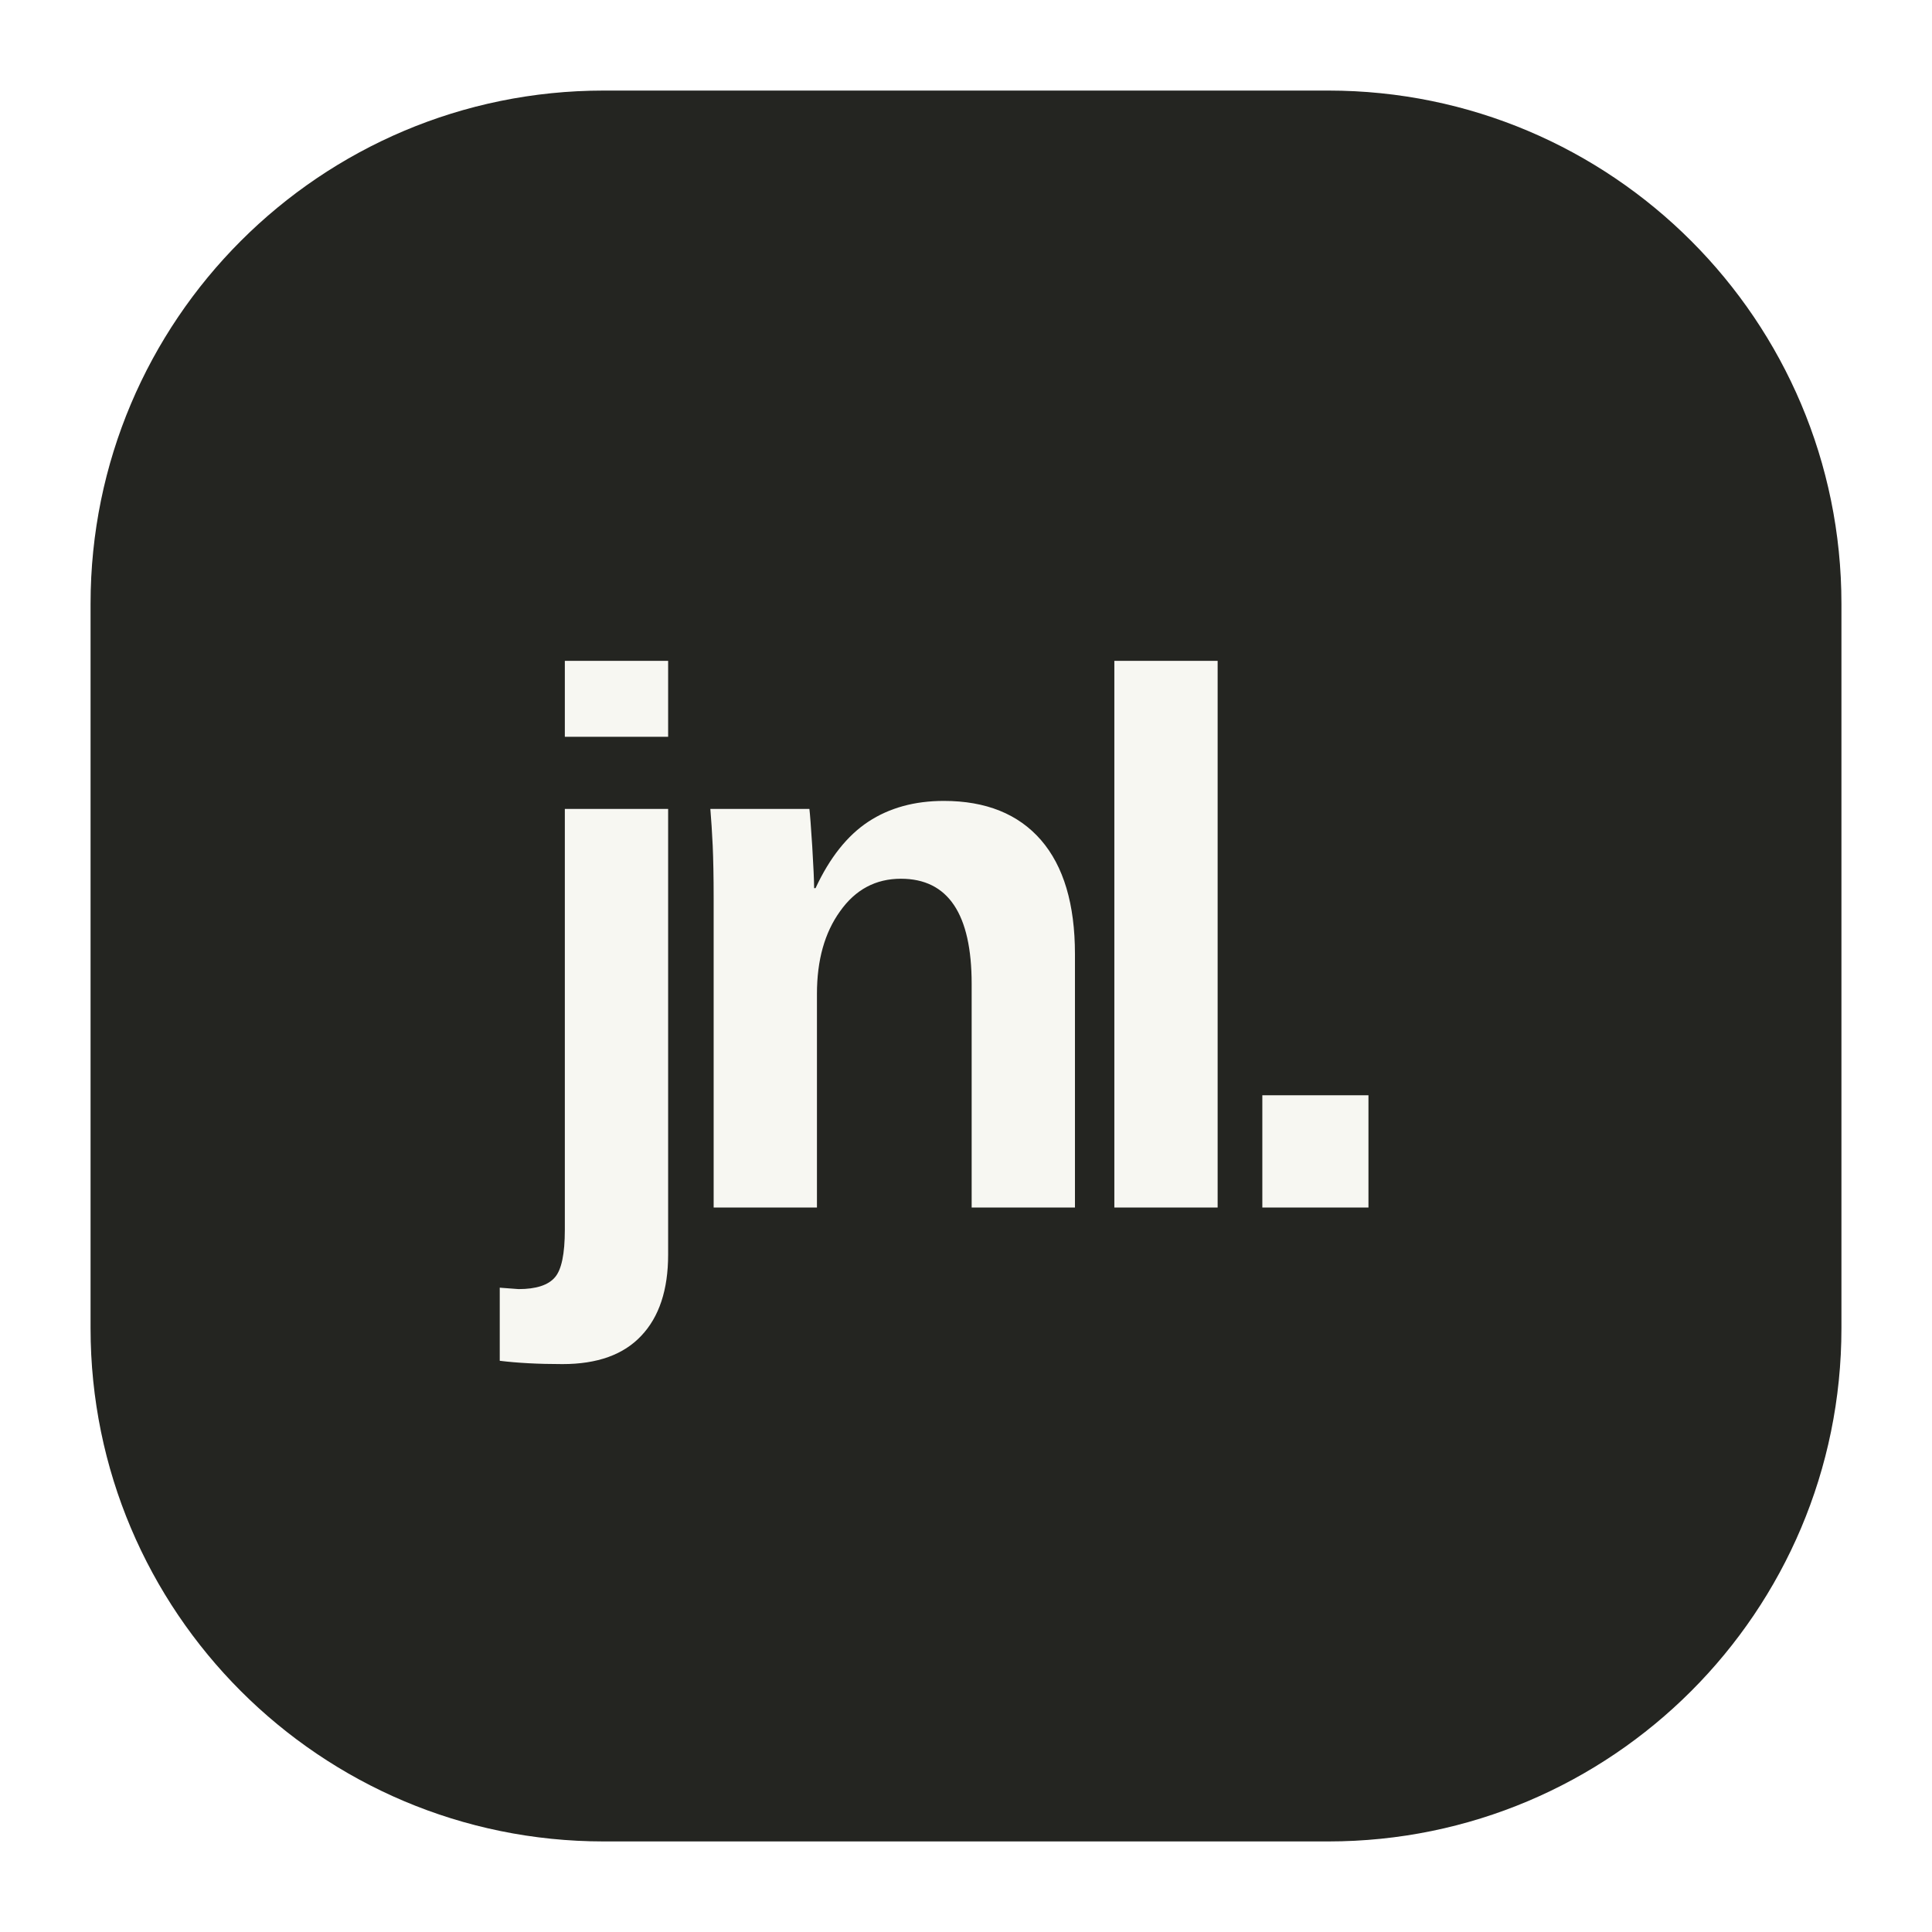
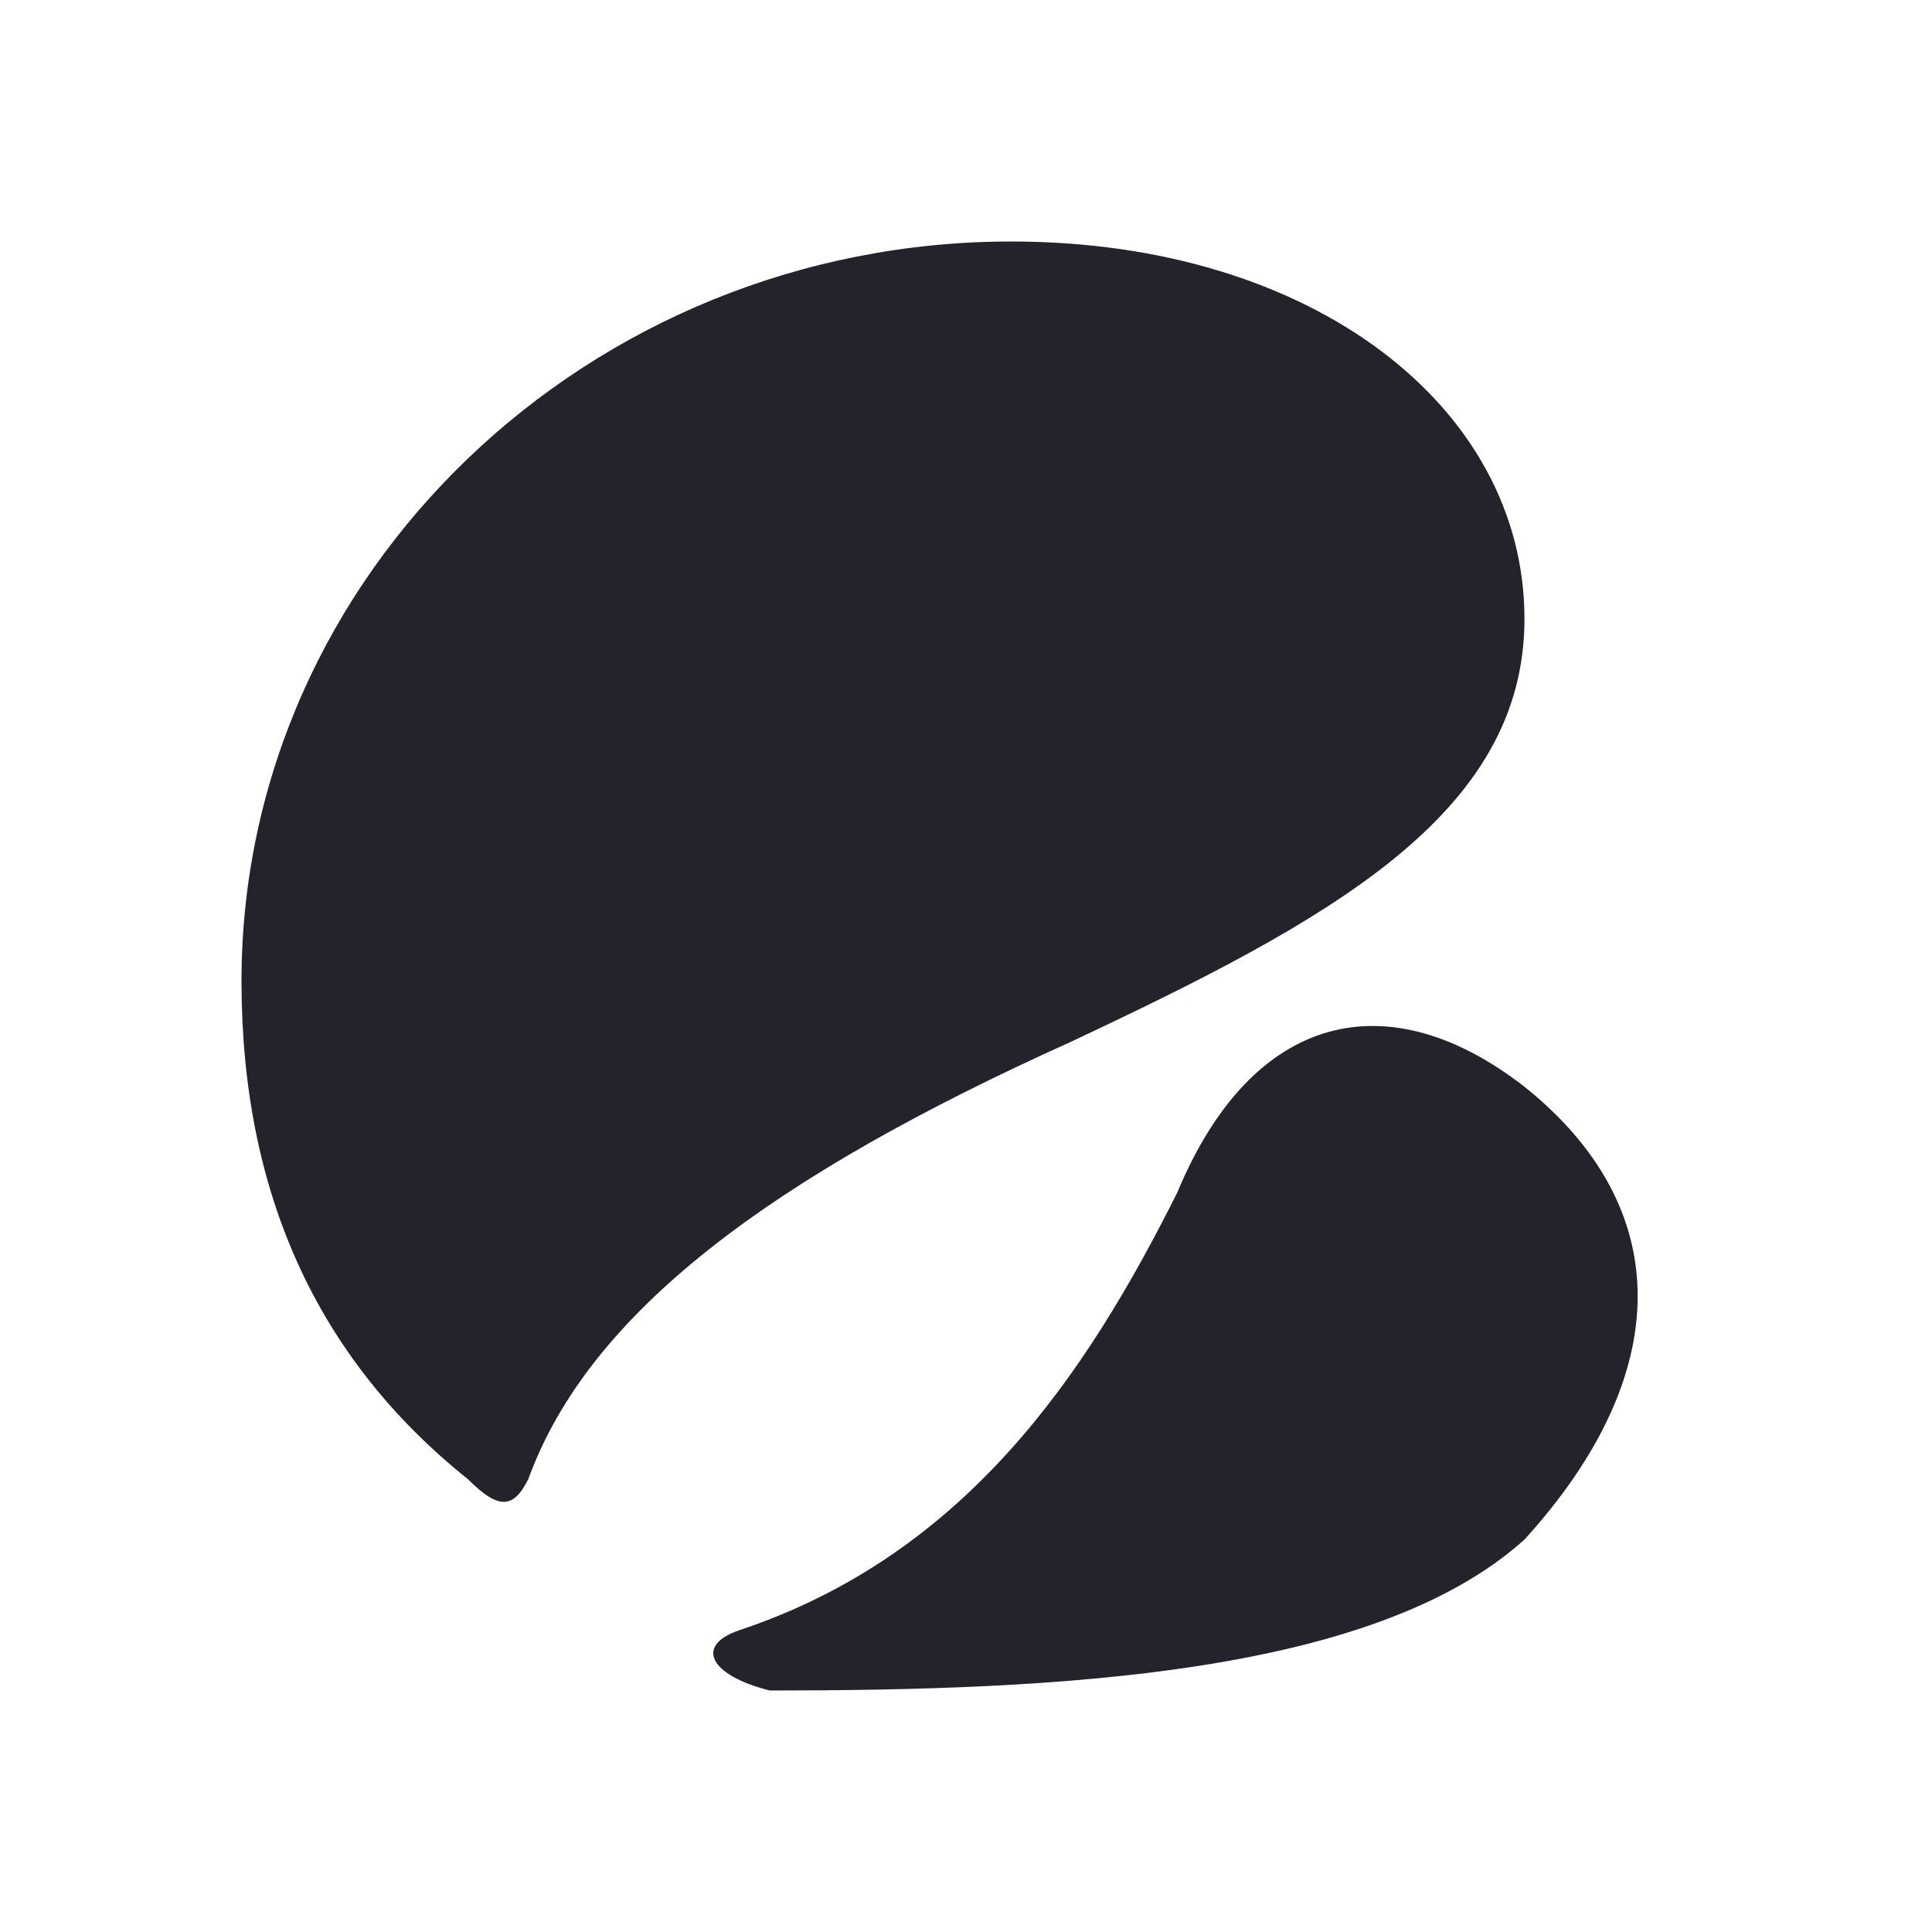
- <svg xmlns="http://www.w3.org/2000/svg" viewBox="0 0 64 64">
-   <rect x="3" y="3" width="58" height="58" rx="17" fill="#242521" />
-   <text x="32" y="40" fill="#f7f7f2" text-anchor="middle" font-family="Arial,sans-serif" font-size="25" font-weight="600" letter-spacing="-2">jnl.</text>
+ <svg xmlns="http://www.w3.org/2000/svg" width="128" height="128" viewBox="0 0 128 128" role="img" aria-label="nordheimlarssen favicon">
+   <style>.mark{fill:#24232C}@media(prefers-color-scheme:dark){.mark{fill:#F7F5F0}}</style>
+   <g class="mark">
+     <path d="M31 98C21 90 16 79 16 65C16 38 39 16 67 16C87 16 101 27 101 41C101 54 88 61 71 69C51 78 39 87 35 98C34 100 33 100 31 98Z" />
+     <path d="M49 108C64 103 72 91 78 79C83 67 92 65 101 72C111 80 111 91 101 102C91 111 70 112 51 112C47 111 46 109 49 108Z" />
+   </g>
</svg>
